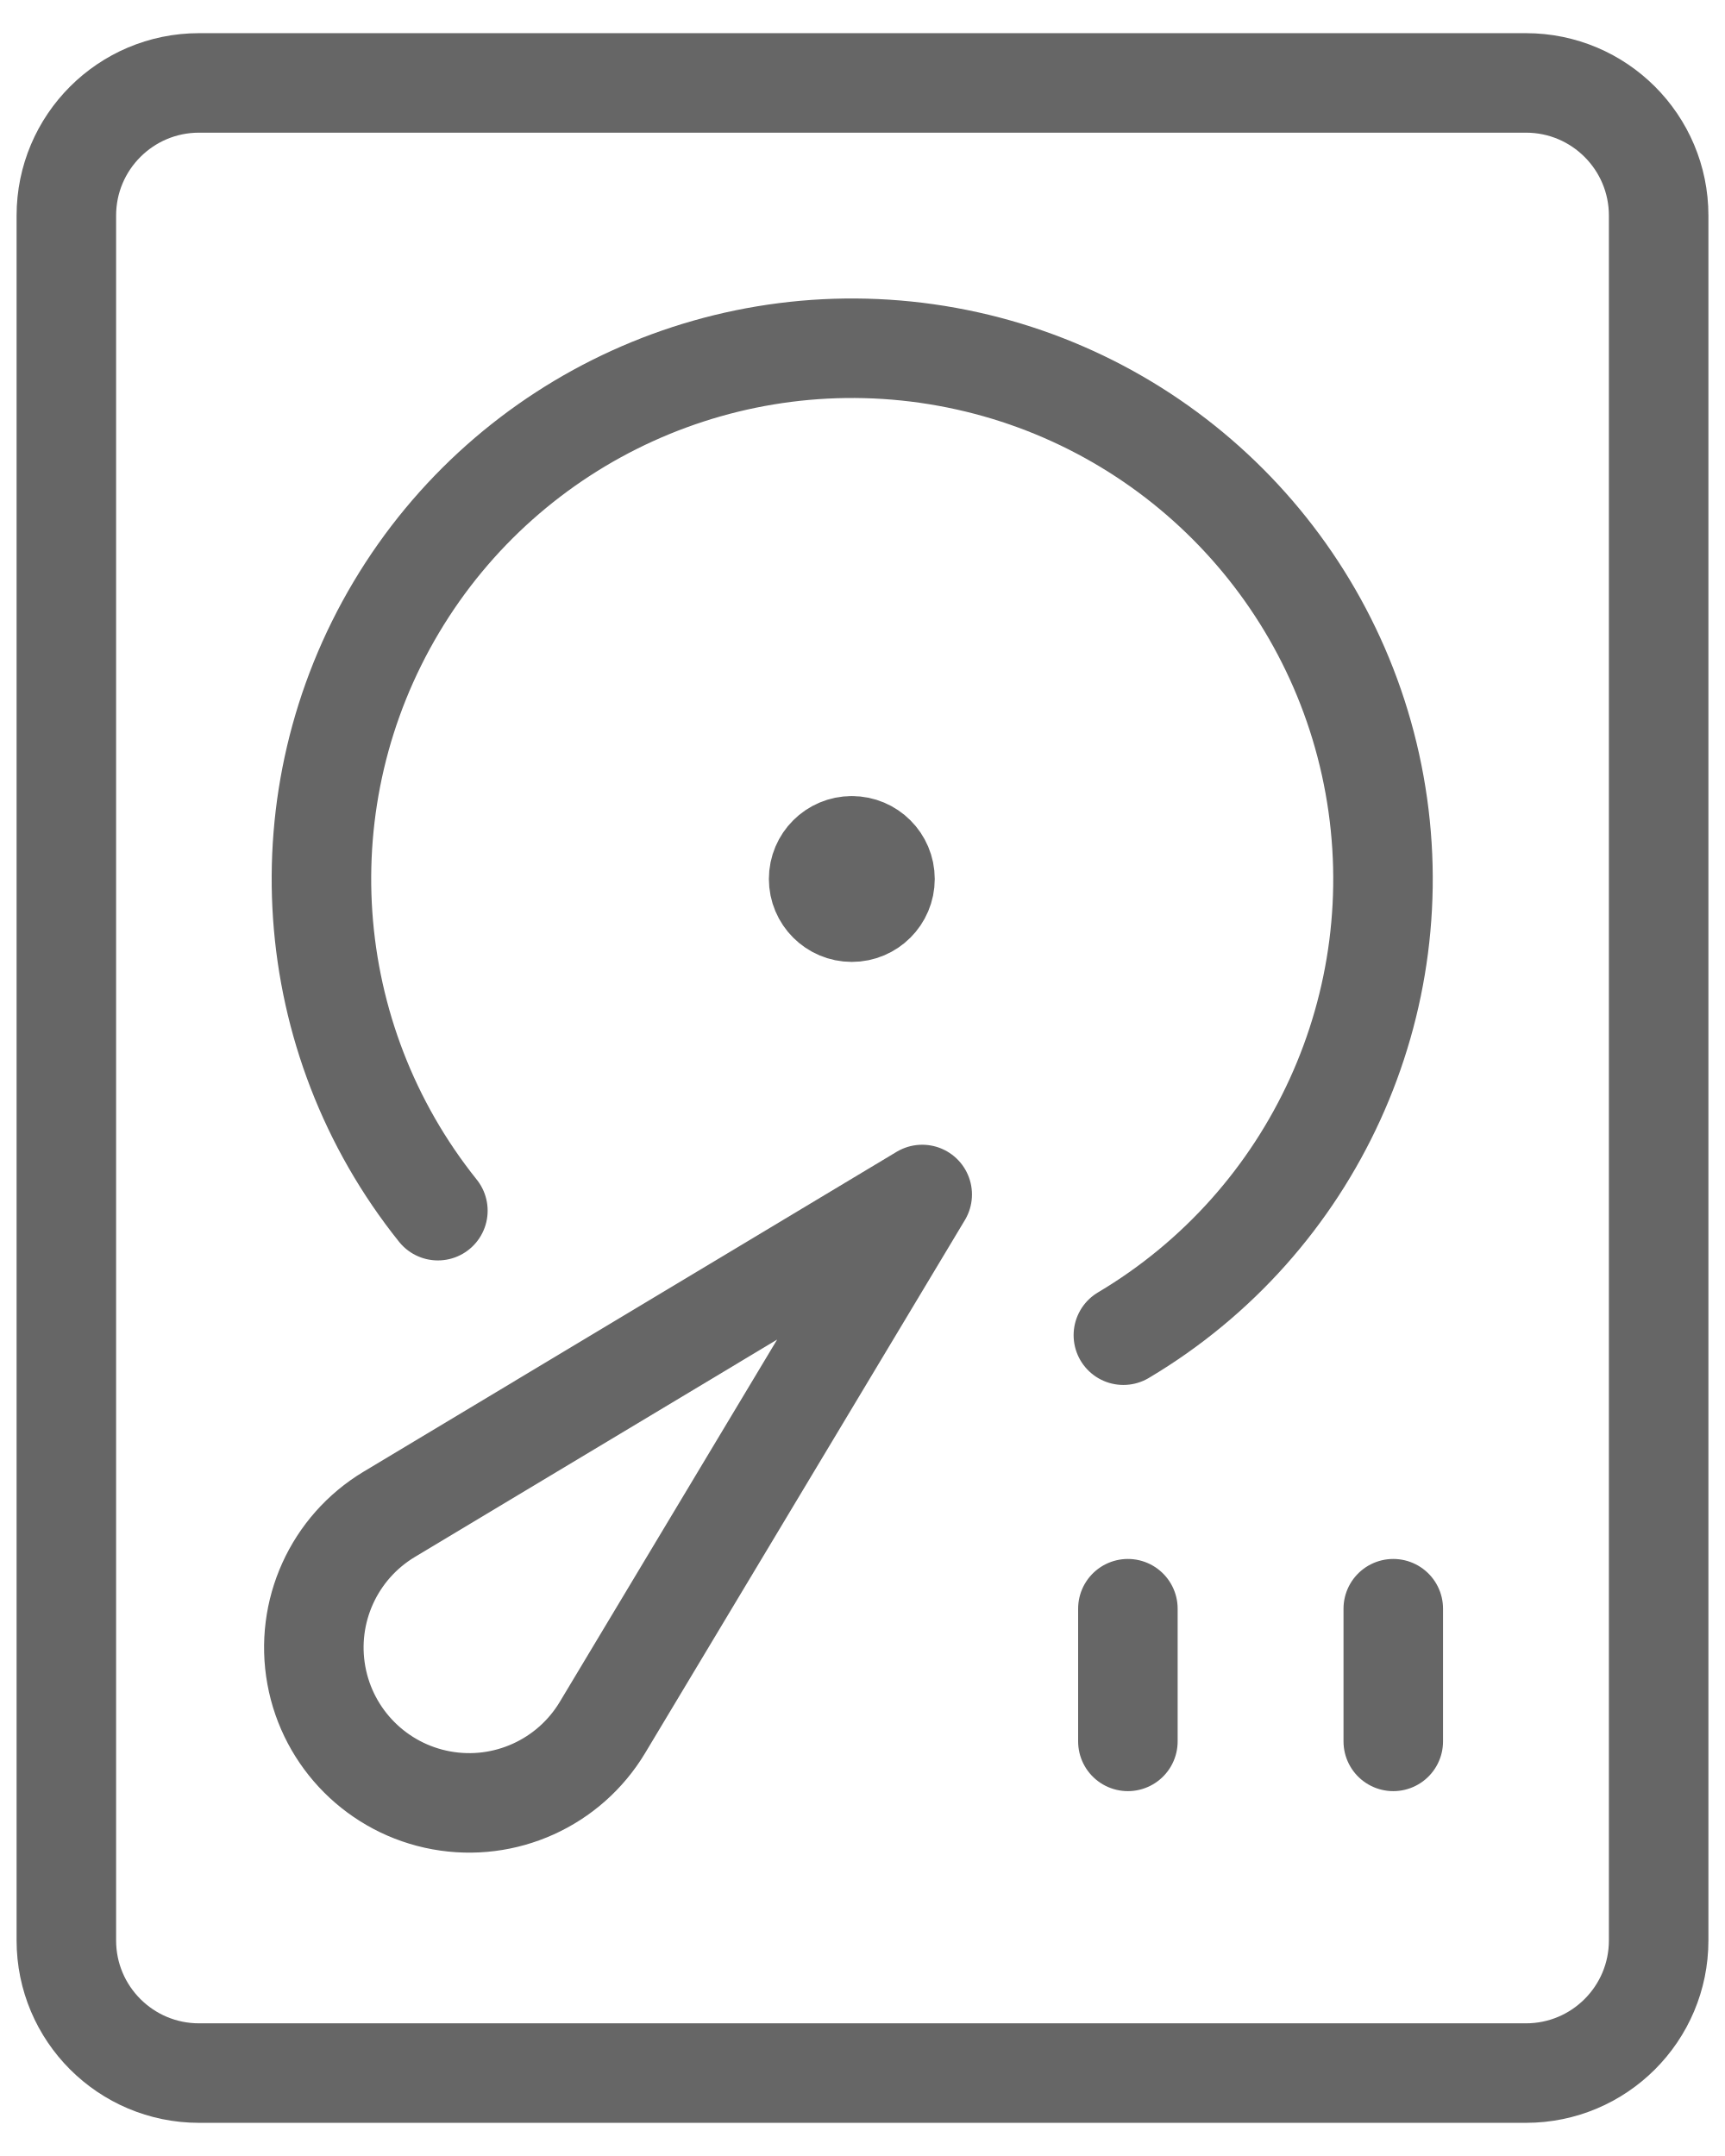
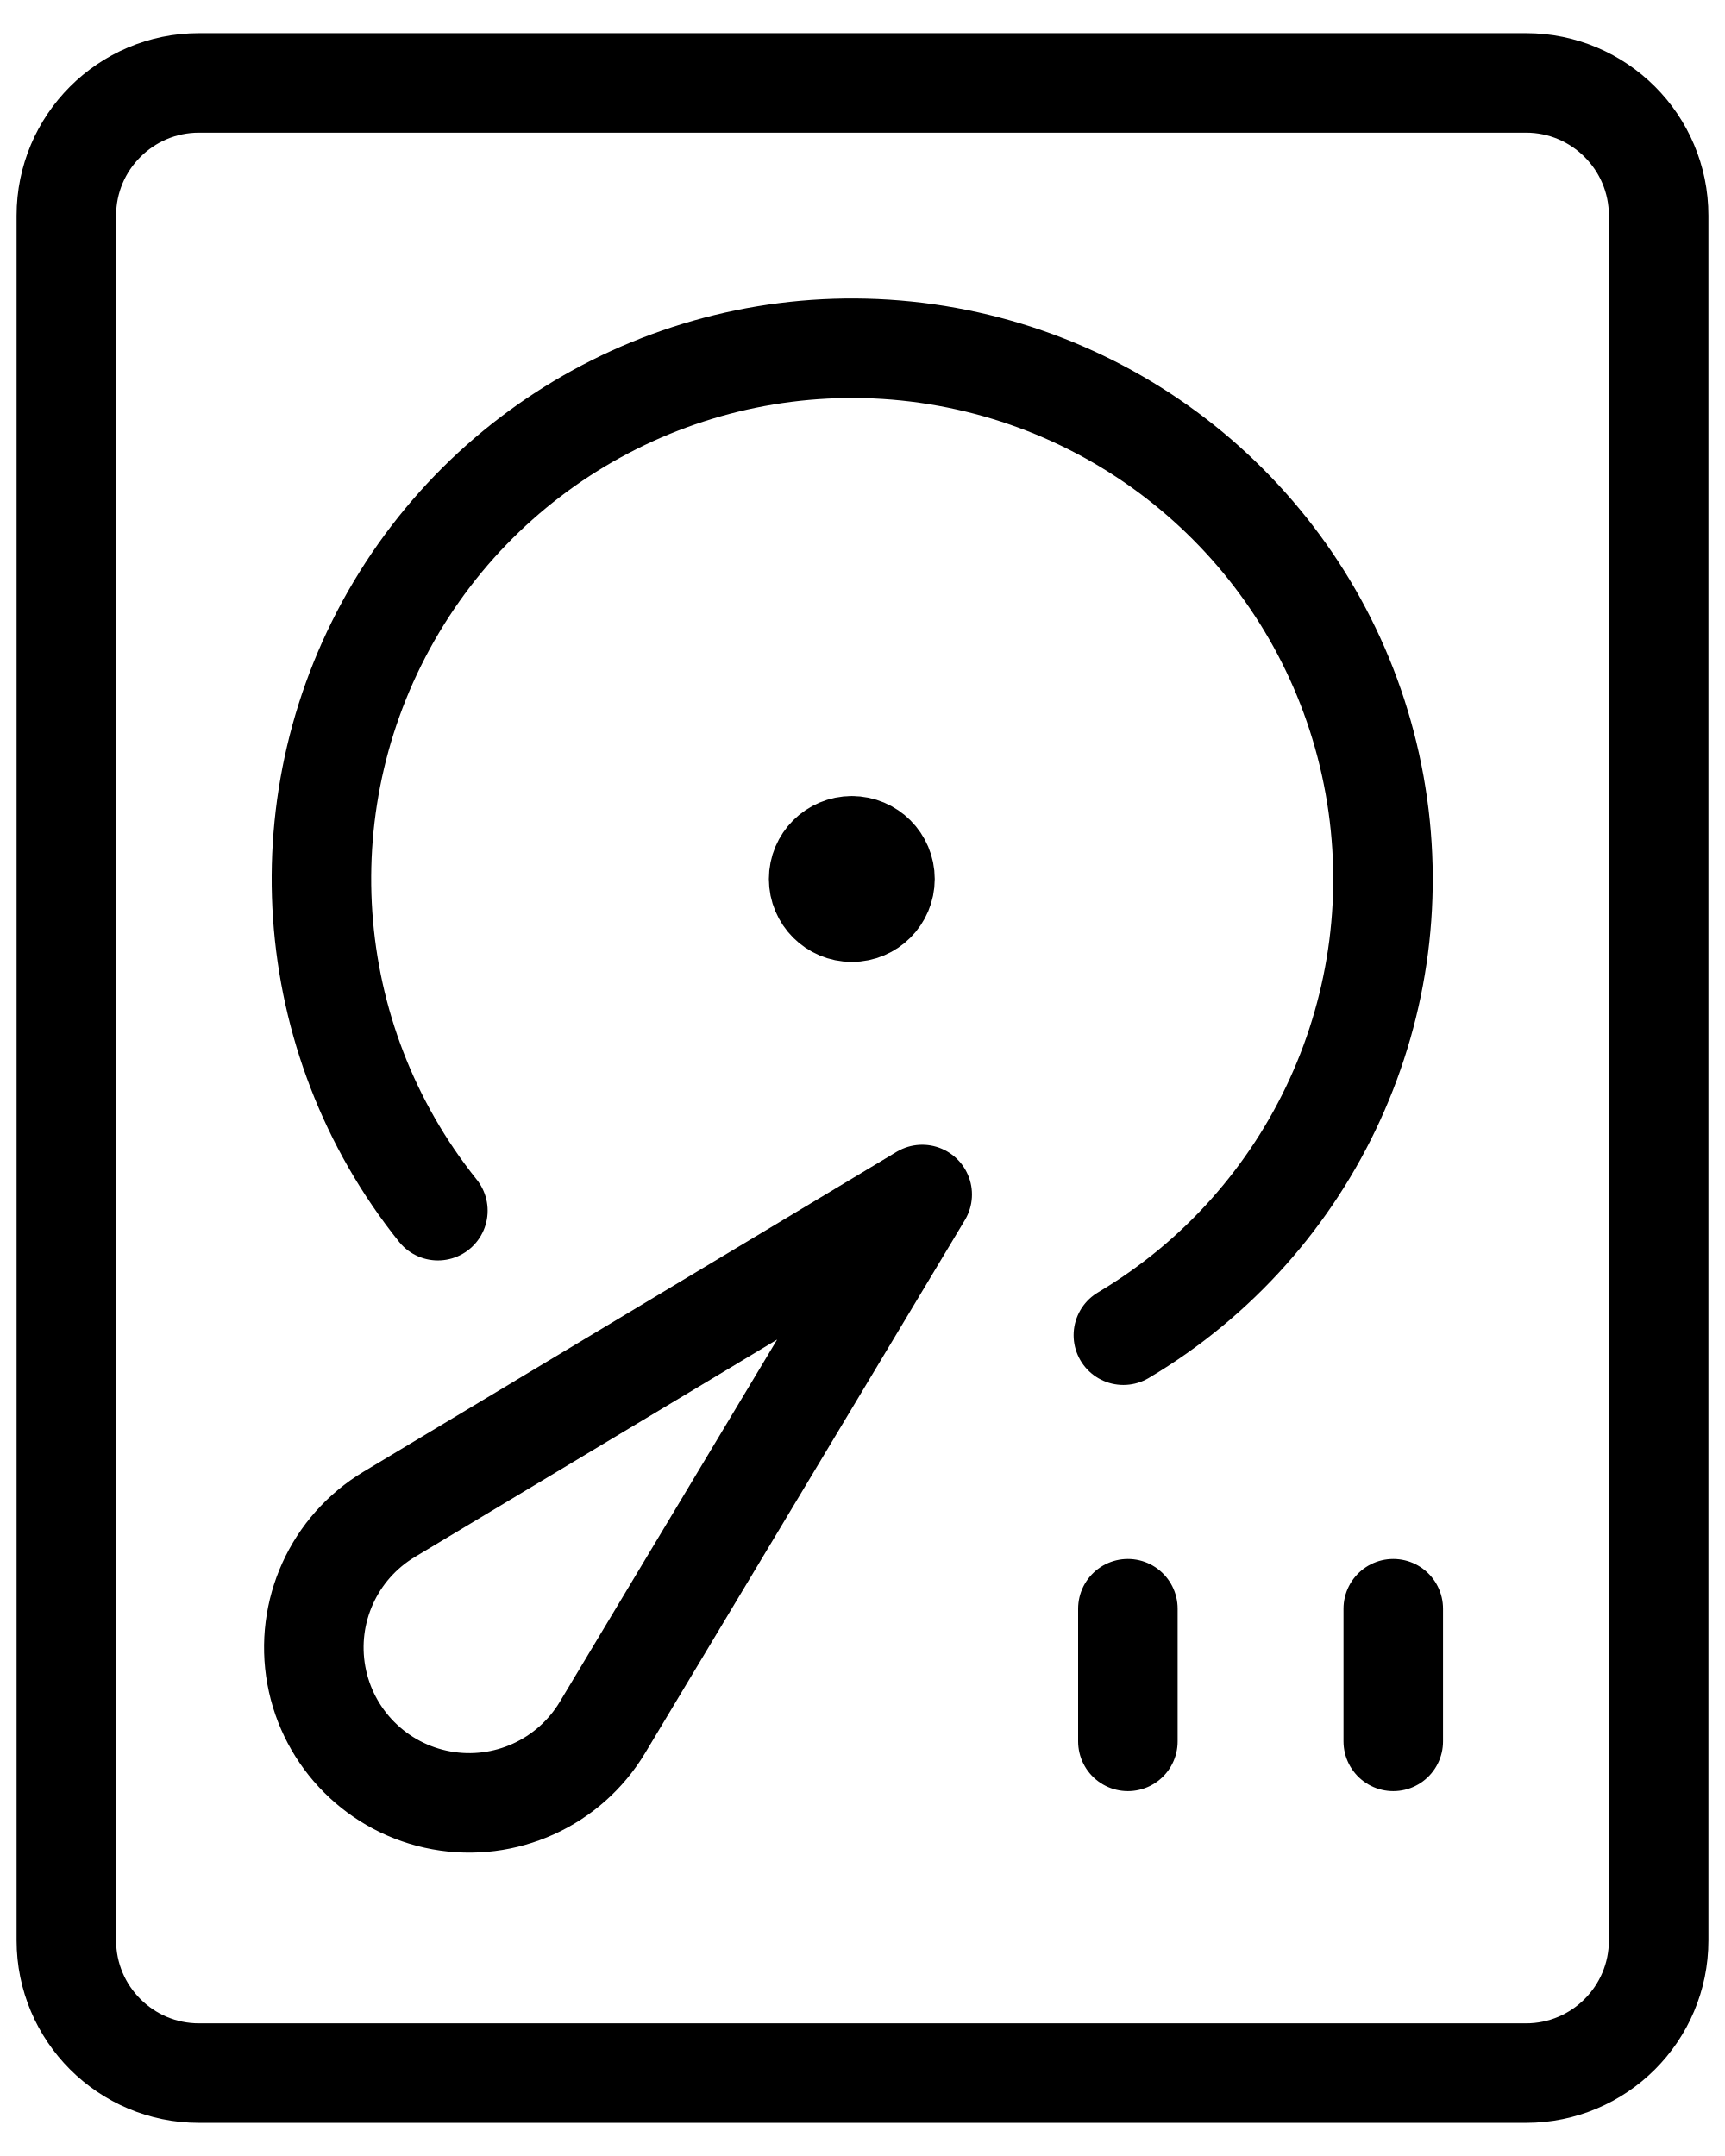
<svg xmlns="http://www.w3.org/2000/svg" width="24" height="30" viewBox="0 0 26 32">
-   <g fill="none" fill-rule="evenodd" stroke="#666" stroke-linecap="round" stroke-linejoin="round" stroke-width="1.5">
+   <g fill="none" fill-rule="evenodd" stroke="currentColor" stroke-linecap="round" stroke-linejoin="round" stroke-width="1.5">
    <path d="M6.6 18a8 8 0 1 1 10.332 1.877M12.839 12.5a.5.5 0 1 0 0 1 .5.5 0 0 0 0-1" />
    <path d="M3 1h20a2 2 0 0 1 2 2v26a2 2 0 0 1-2 2H3a2 2 0 0 1-2-2V3a2 2 0 0 1 2-2z" />
    <path d="M5.867 22.577a2.342 2.342 0 1 0 3.213 3.214l4.82-8.035-8.033 4.821zM21 26v-2M17 26v-2" />
  </g>
</svg>
